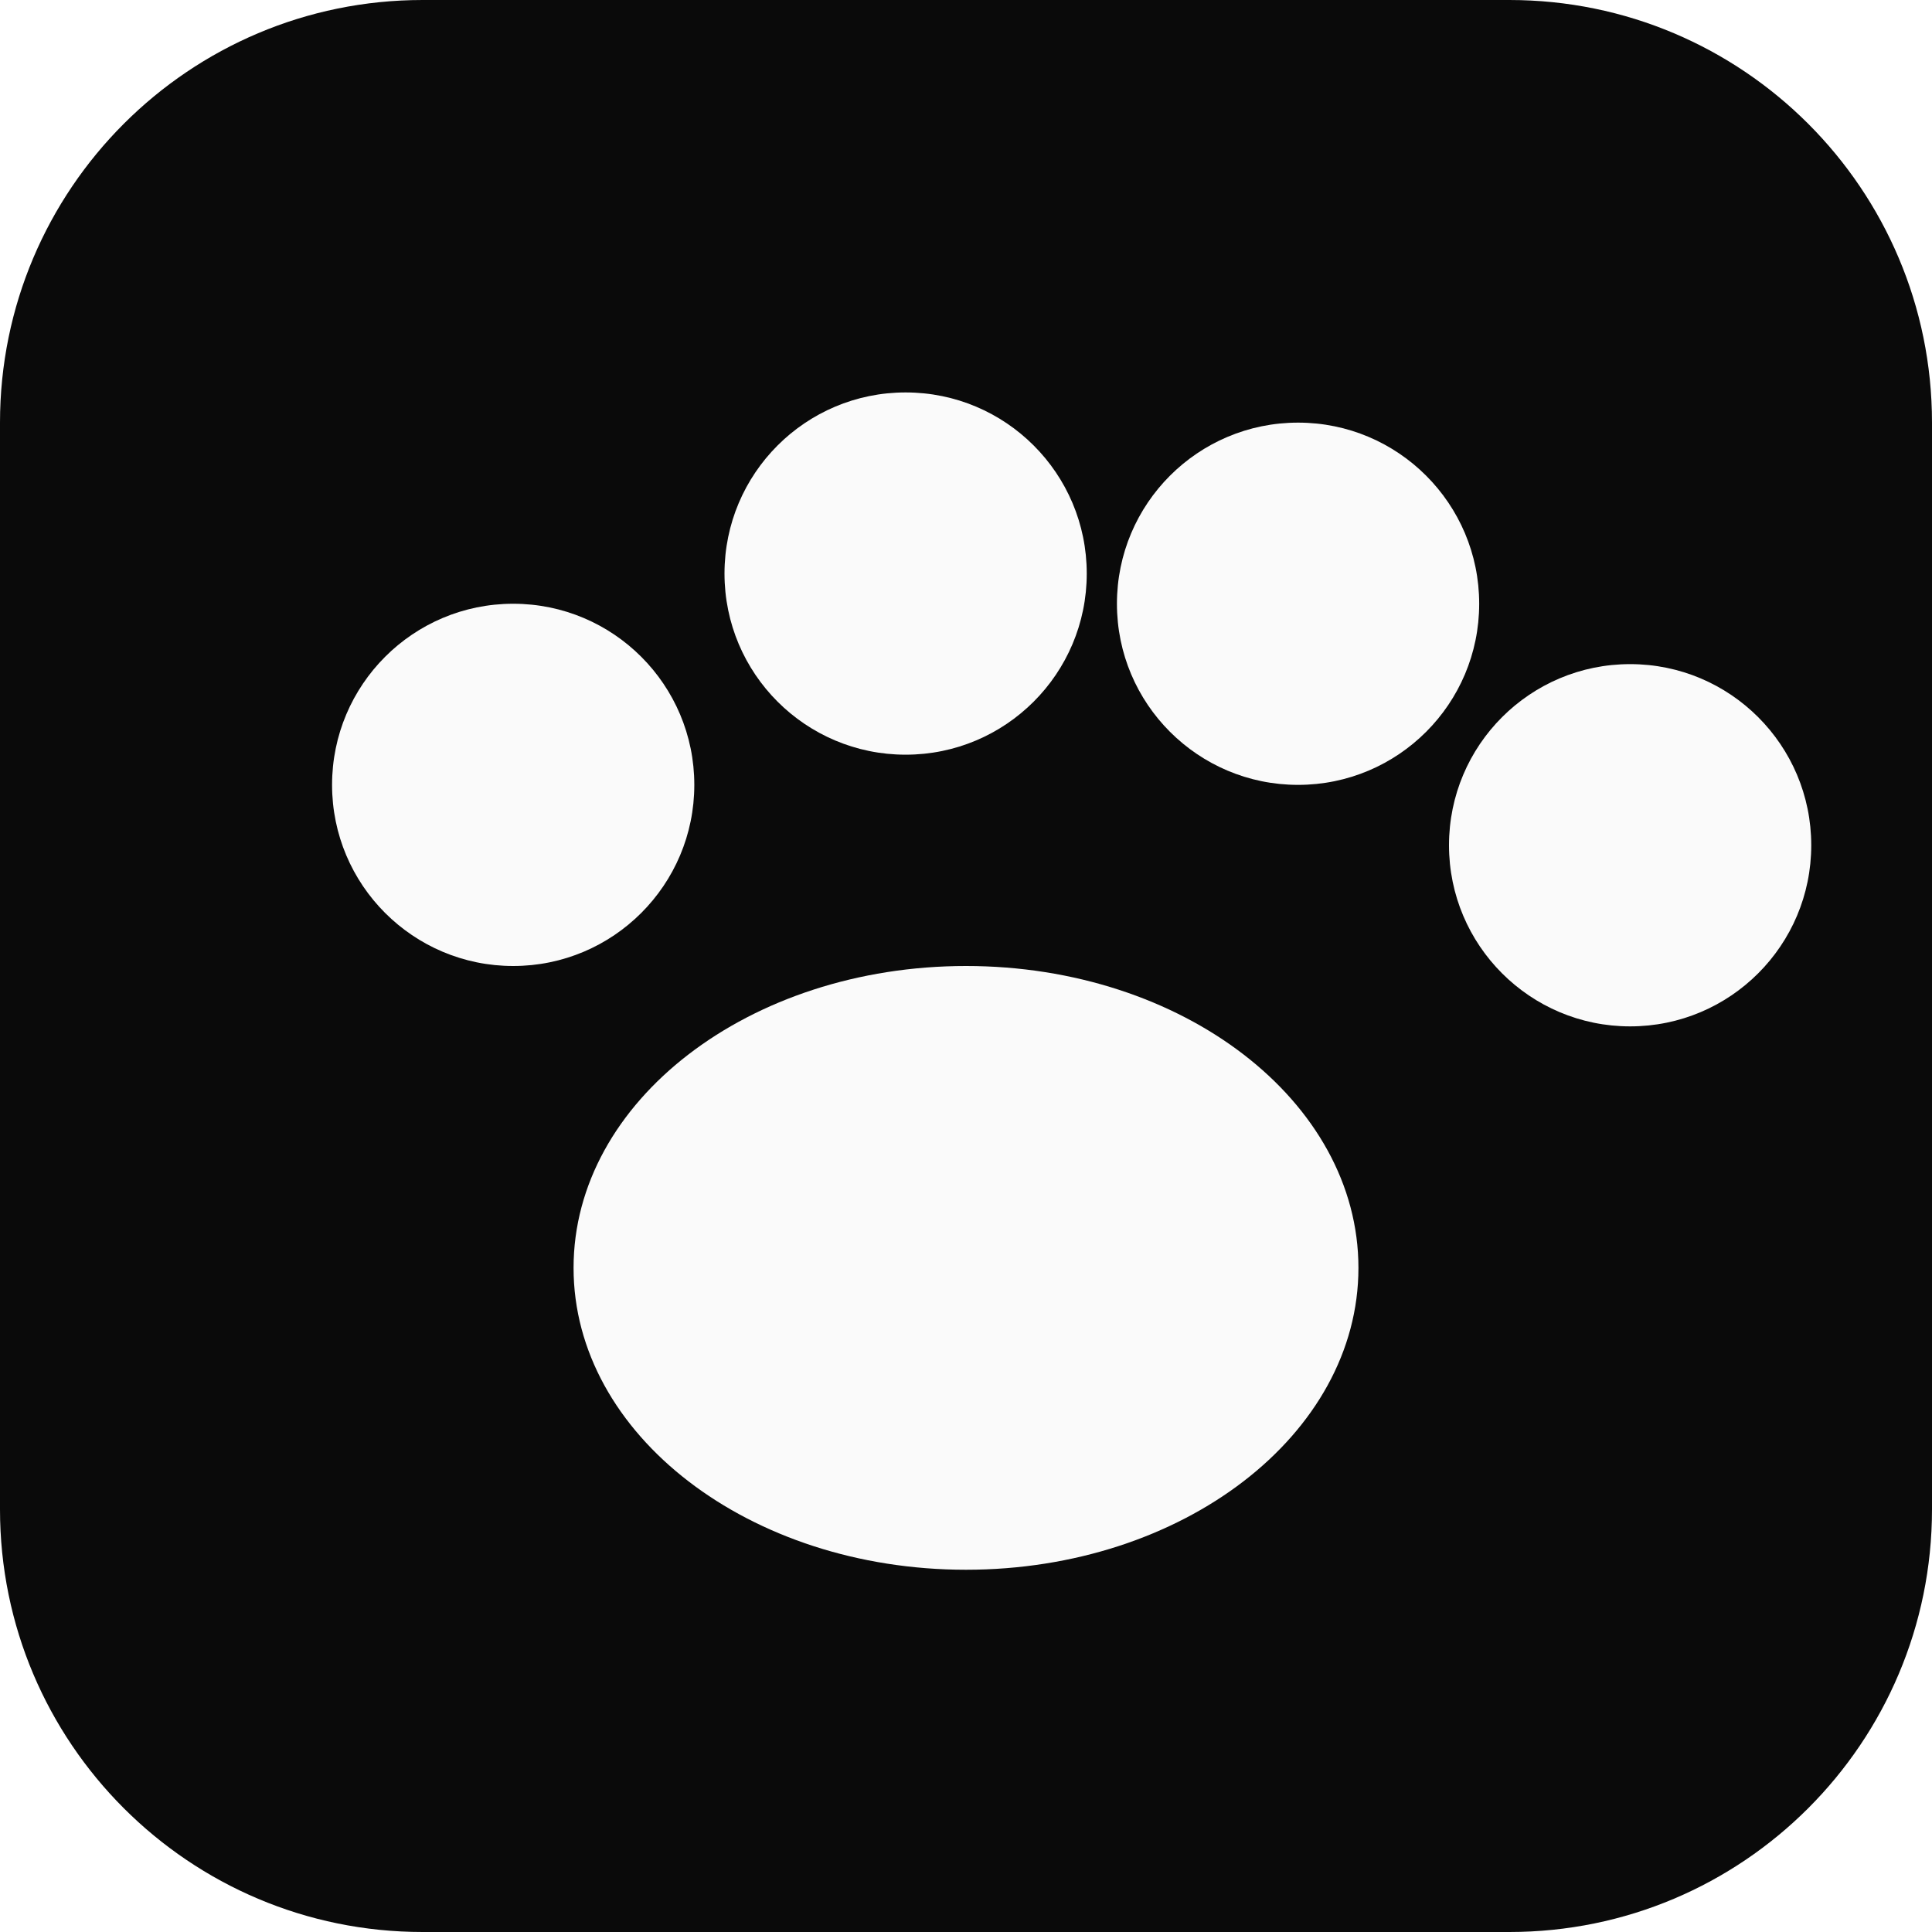
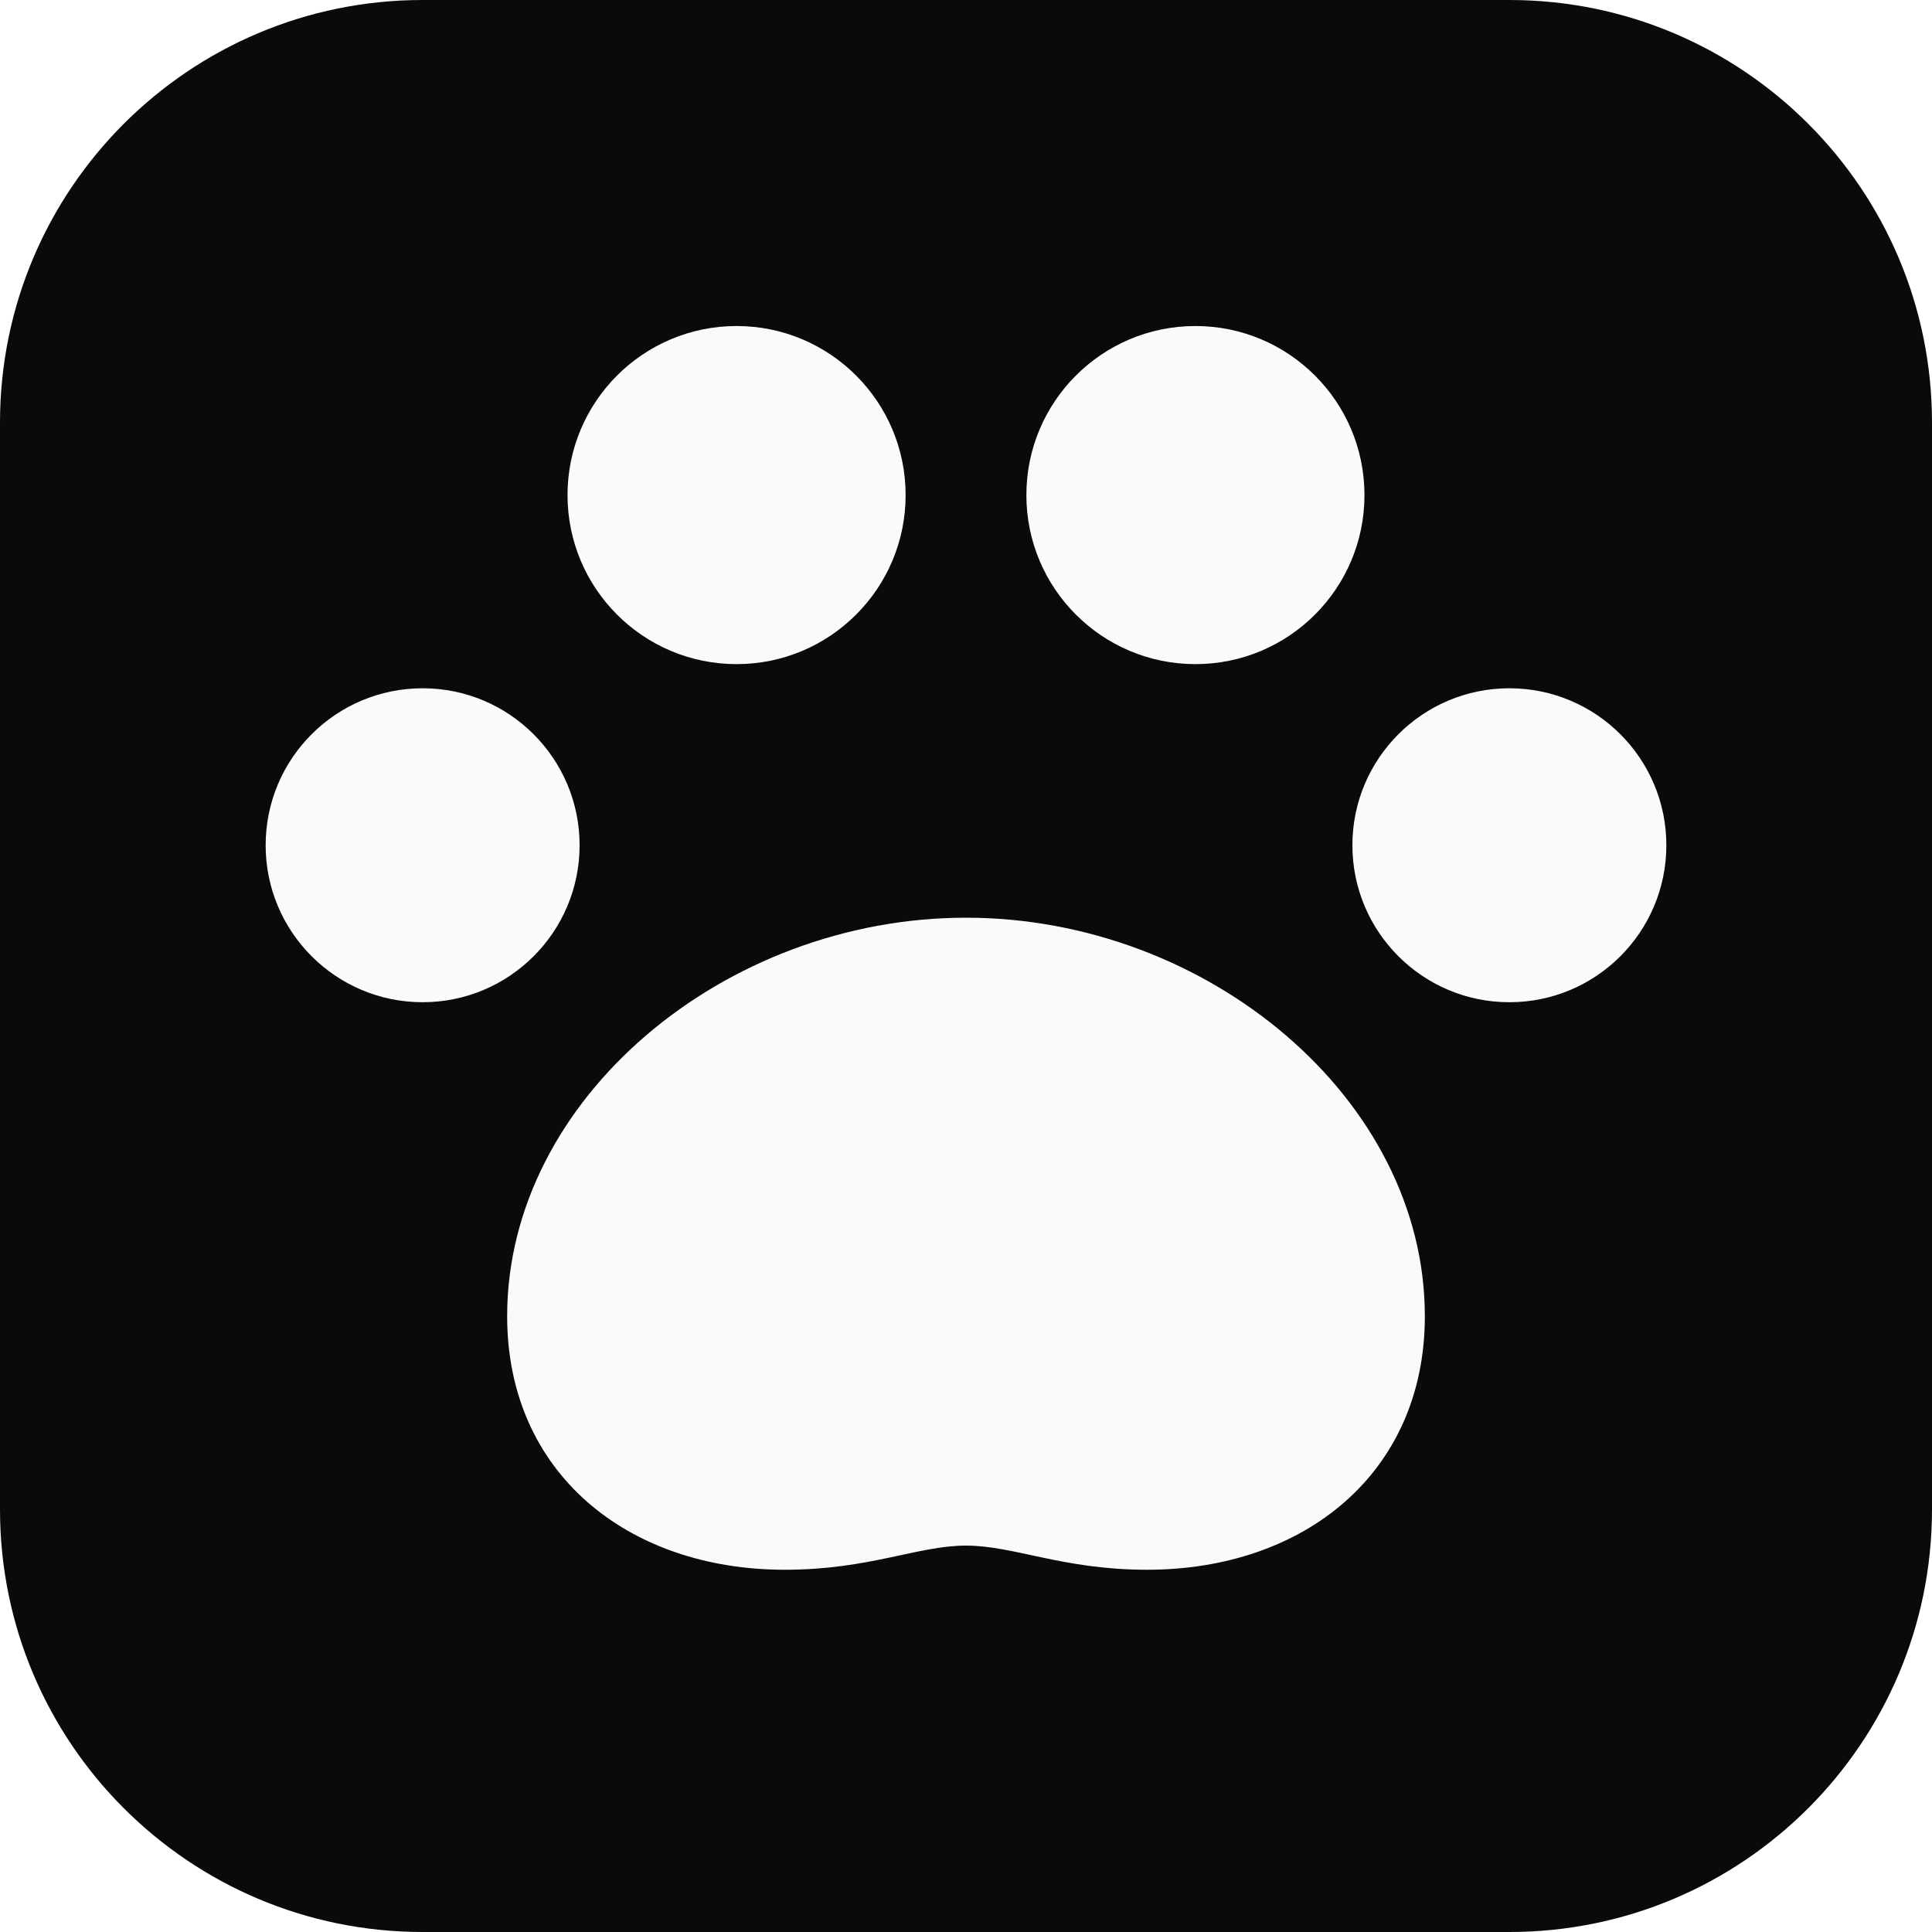
<svg xmlns="http://www.w3.org/2000/svg" viewBox="0 0 32 32" aria-hidden="true">
  <rect x="0" y="0" width="32" height="32" rx="7" fill="#0a0a0a" />
-   <circle cx="8.5" cy="13" r="3" fill="#fafafa" />
-   <circle cx="15" cy="9.5" r="3" fill="#fafafa" />
-   <circle cx="21.5" cy="10" r="3" fill="#fafafa" />
-   <circle cx="27" cy="14" r="3" fill="#fafafa" />
-   <ellipse cx="16" cy="21" rx="6.5" ry="5" fill="#fafafa" />
+   <circle cx="7" cy="14" r="2.6" fill="#fafafa" />
+   <circle cx="12.2" cy="8.2" r="2.8" fill="#fafafa" />
+   <circle cx="19.8" cy="8.2" r="2.8" fill="#fafafa" />
+   <circle cx="25" cy="14" r="2.6" fill="#fafafa" />
+   <path d="M16 15.2C20 15.2 23.6 18.2 23.6 21.8C23.6 24.4 21.6 26 19 26C17.6 26 16.8 25.6 16 25.6C15.2 25.6 14.4 26 13 26C10.4 26 8.4 24.4 8.4 21.8C8.4 18.2 12 15.2 16 15.2Z" fill="#fafafa" />
</svg>
